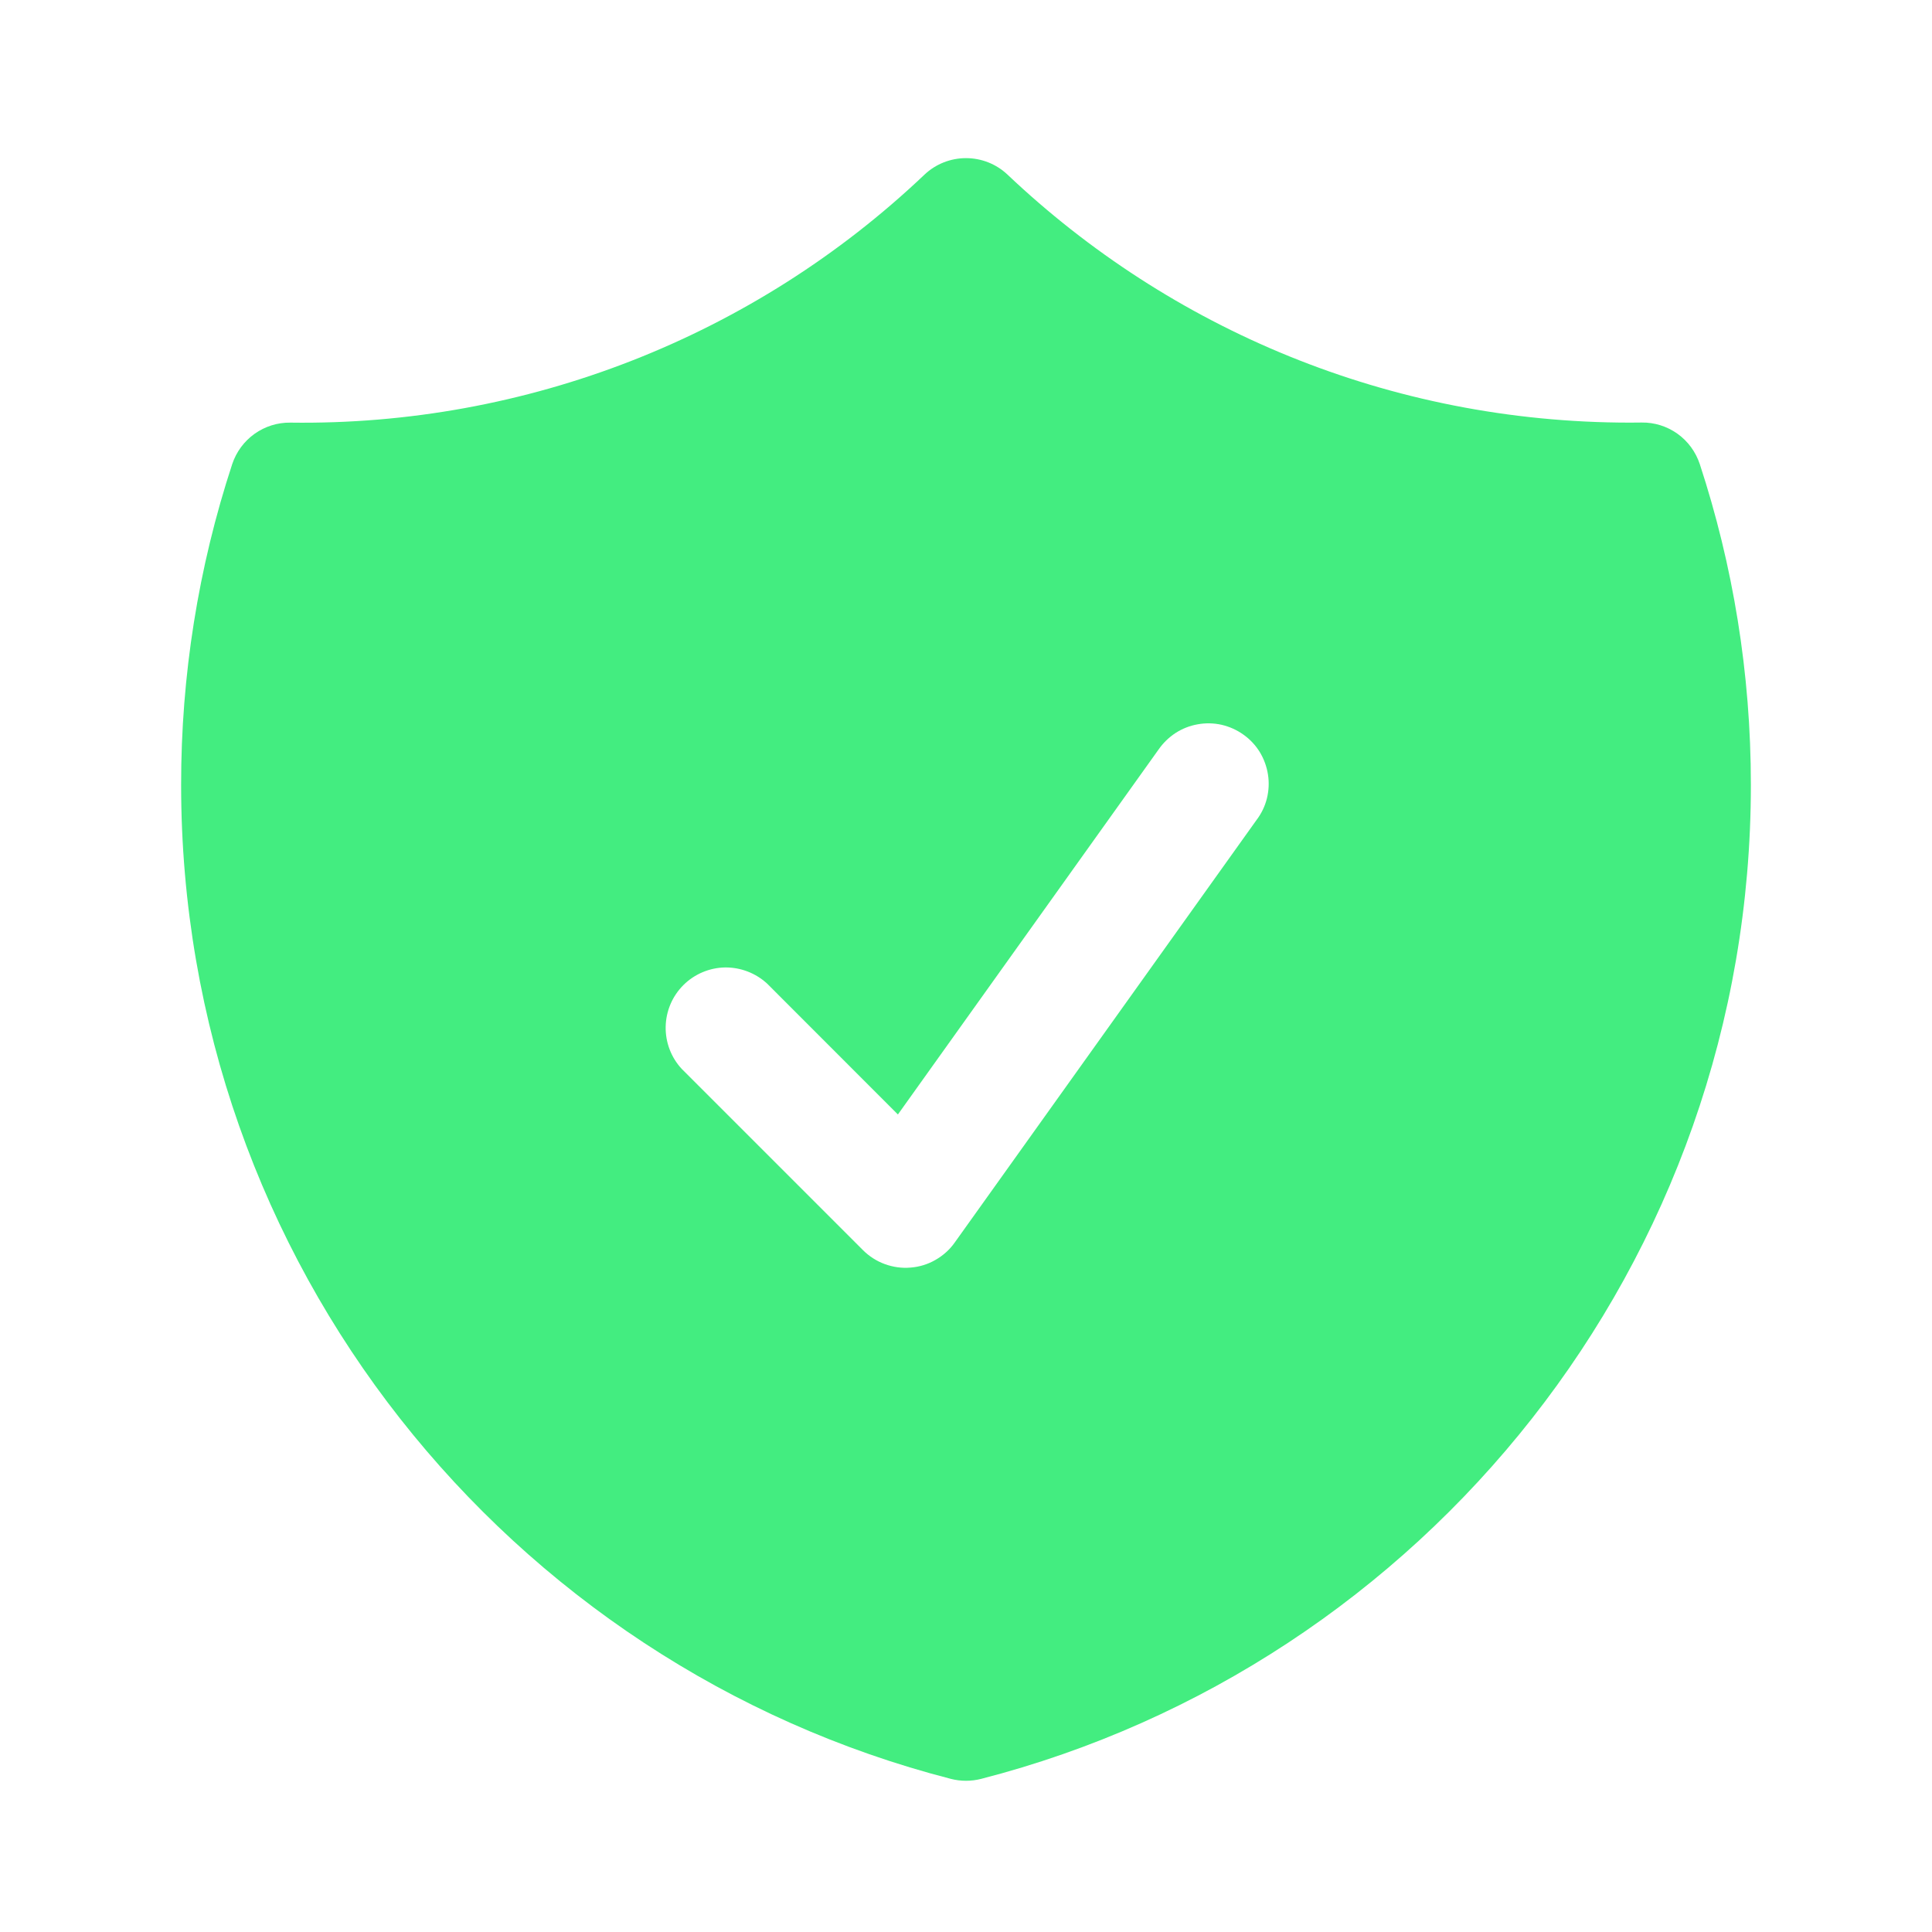
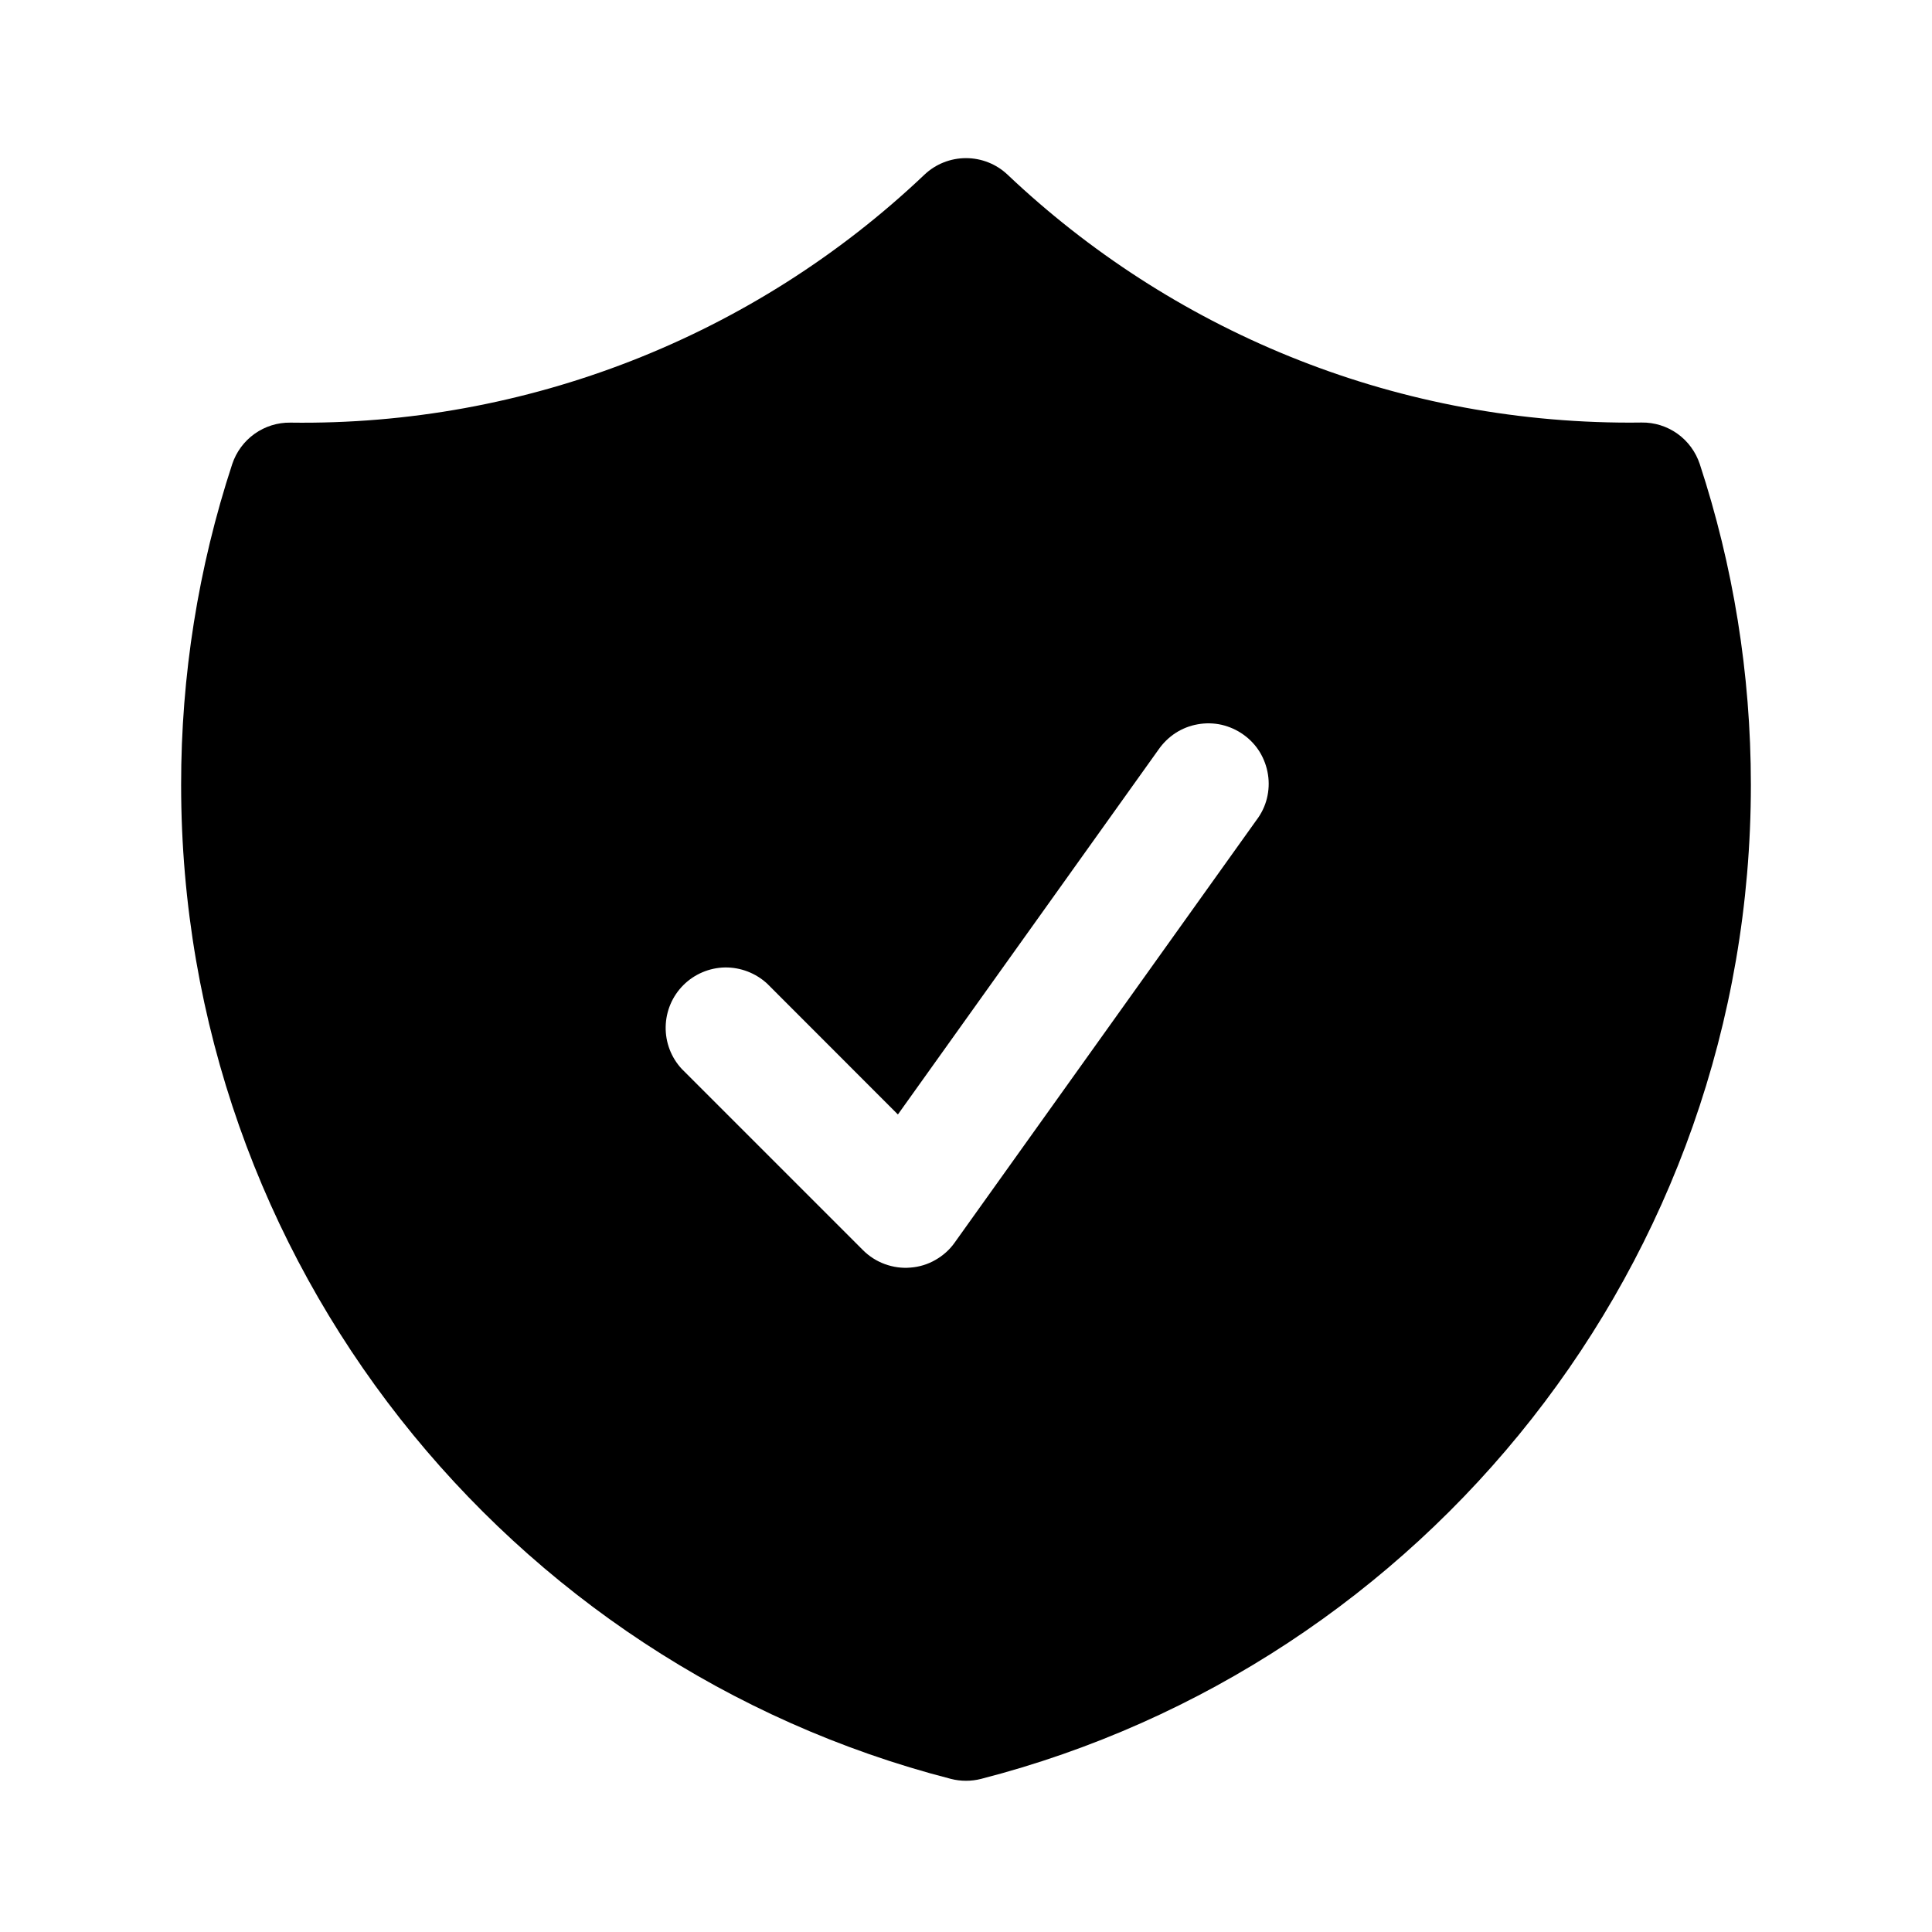
<svg xmlns="http://www.w3.org/2000/svg" viewBox="0 0 20 20" fill="none">
-   <path fill-rule="evenodd" clip-rule="evenodd" d="M10.43 1.808C10.314 1.698 10.16 1.637 10 1.637C9.84 1.637 9.686 1.698 9.57 1.808C7.801 3.488 5.445 4.409 3.006 4.375C2.873 4.373 2.743 4.414 2.635 4.491C2.527 4.568 2.446 4.678 2.404 4.804C2.052 5.876 1.874 6.997 1.875 8.125C1.875 13.076 5.262 17.236 9.844 18.415C9.946 18.441 10.054 18.441 10.156 18.415C14.738 17.236 18.125 13.076 18.125 8.125C18.125 6.966 17.939 5.85 17.596 4.804C17.554 4.678 17.474 4.568 17.365 4.49C17.257 4.413 17.127 4.372 16.994 4.374L16.875 4.375C14.378 4.375 12.111 3.4 10.43 1.808ZM13.008 8.488C13.058 8.422 13.095 8.346 13.115 8.265C13.135 8.184 13.139 8.1 13.126 8.018C13.113 7.935 13.084 7.856 13.041 7.785C12.997 7.714 12.94 7.653 12.872 7.605C12.804 7.556 12.727 7.522 12.646 7.503C12.565 7.485 12.481 7.483 12.399 7.498C12.317 7.512 12.239 7.543 12.169 7.588C12.099 7.634 12.039 7.693 11.992 7.761L9.295 11.537L7.942 10.183C7.823 10.073 7.666 10.013 7.505 10.015C7.343 10.018 7.188 10.084 7.074 10.198C6.959 10.313 6.894 10.467 6.891 10.629C6.888 10.791 6.948 10.948 7.058 11.066L8.933 12.941C8.998 13.006 9.075 13.055 9.16 13.086C9.245 13.117 9.336 13.13 9.426 13.122C9.517 13.115 9.605 13.088 9.683 13.043C9.762 12.998 9.831 12.937 9.883 12.863L13.008 8.488Z" fill="#43ED80">
+   <path fill-rule="evenodd" clip-rule="evenodd" d="M10.43 1.808C10.314 1.698 10.16 1.637 10 1.637C9.84 1.637 9.686 1.698 9.57 1.808C7.801 3.488 5.445 4.409 3.006 4.375C2.873 4.373 2.743 4.414 2.635 4.491C2.527 4.568 2.446 4.678 2.404 4.804C2.052 5.876 1.874 6.997 1.875 8.125C1.875 13.076 5.262 17.236 9.844 18.415C9.946 18.441 10.054 18.441 10.156 18.415C14.738 17.236 18.125 13.076 18.125 8.125C18.125 6.966 17.939 5.85 17.596 4.804C17.554 4.678 17.474 4.568 17.365 4.49C17.257 4.413 17.127 4.372 16.994 4.374L16.875 4.375C14.378 4.375 12.111 3.4 10.43 1.808ZM13.008 8.488C13.058 8.422 13.095 8.346 13.115 8.265C13.135 8.184 13.139 8.1 13.126 8.018C13.113 7.935 13.084 7.856 13.041 7.785C12.997 7.714 12.94 7.653 12.872 7.605C12.804 7.556 12.727 7.522 12.646 7.503C12.565 7.485 12.481 7.483 12.399 7.498C12.317 7.512 12.239 7.543 12.169 7.588C12.099 7.634 12.039 7.693 11.992 7.761L9.295 11.537L7.942 10.183C7.823 10.073 7.666 10.013 7.505 10.015C7.343 10.018 7.188 10.084 7.074 10.198C6.959 10.313 6.894 10.467 6.891 10.629C6.888 10.791 6.948 10.948 7.058 11.066L8.933 12.941C8.998 13.006 9.075 13.055 9.16 13.086C9.245 13.117 9.336 13.13 9.426 13.122C9.517 13.115 9.605 13.088 9.683 13.043C9.762 12.998 9.831 12.937 9.883 12.863L13.008 8.488Z" fill="currentColor">
</path>
</svg>
